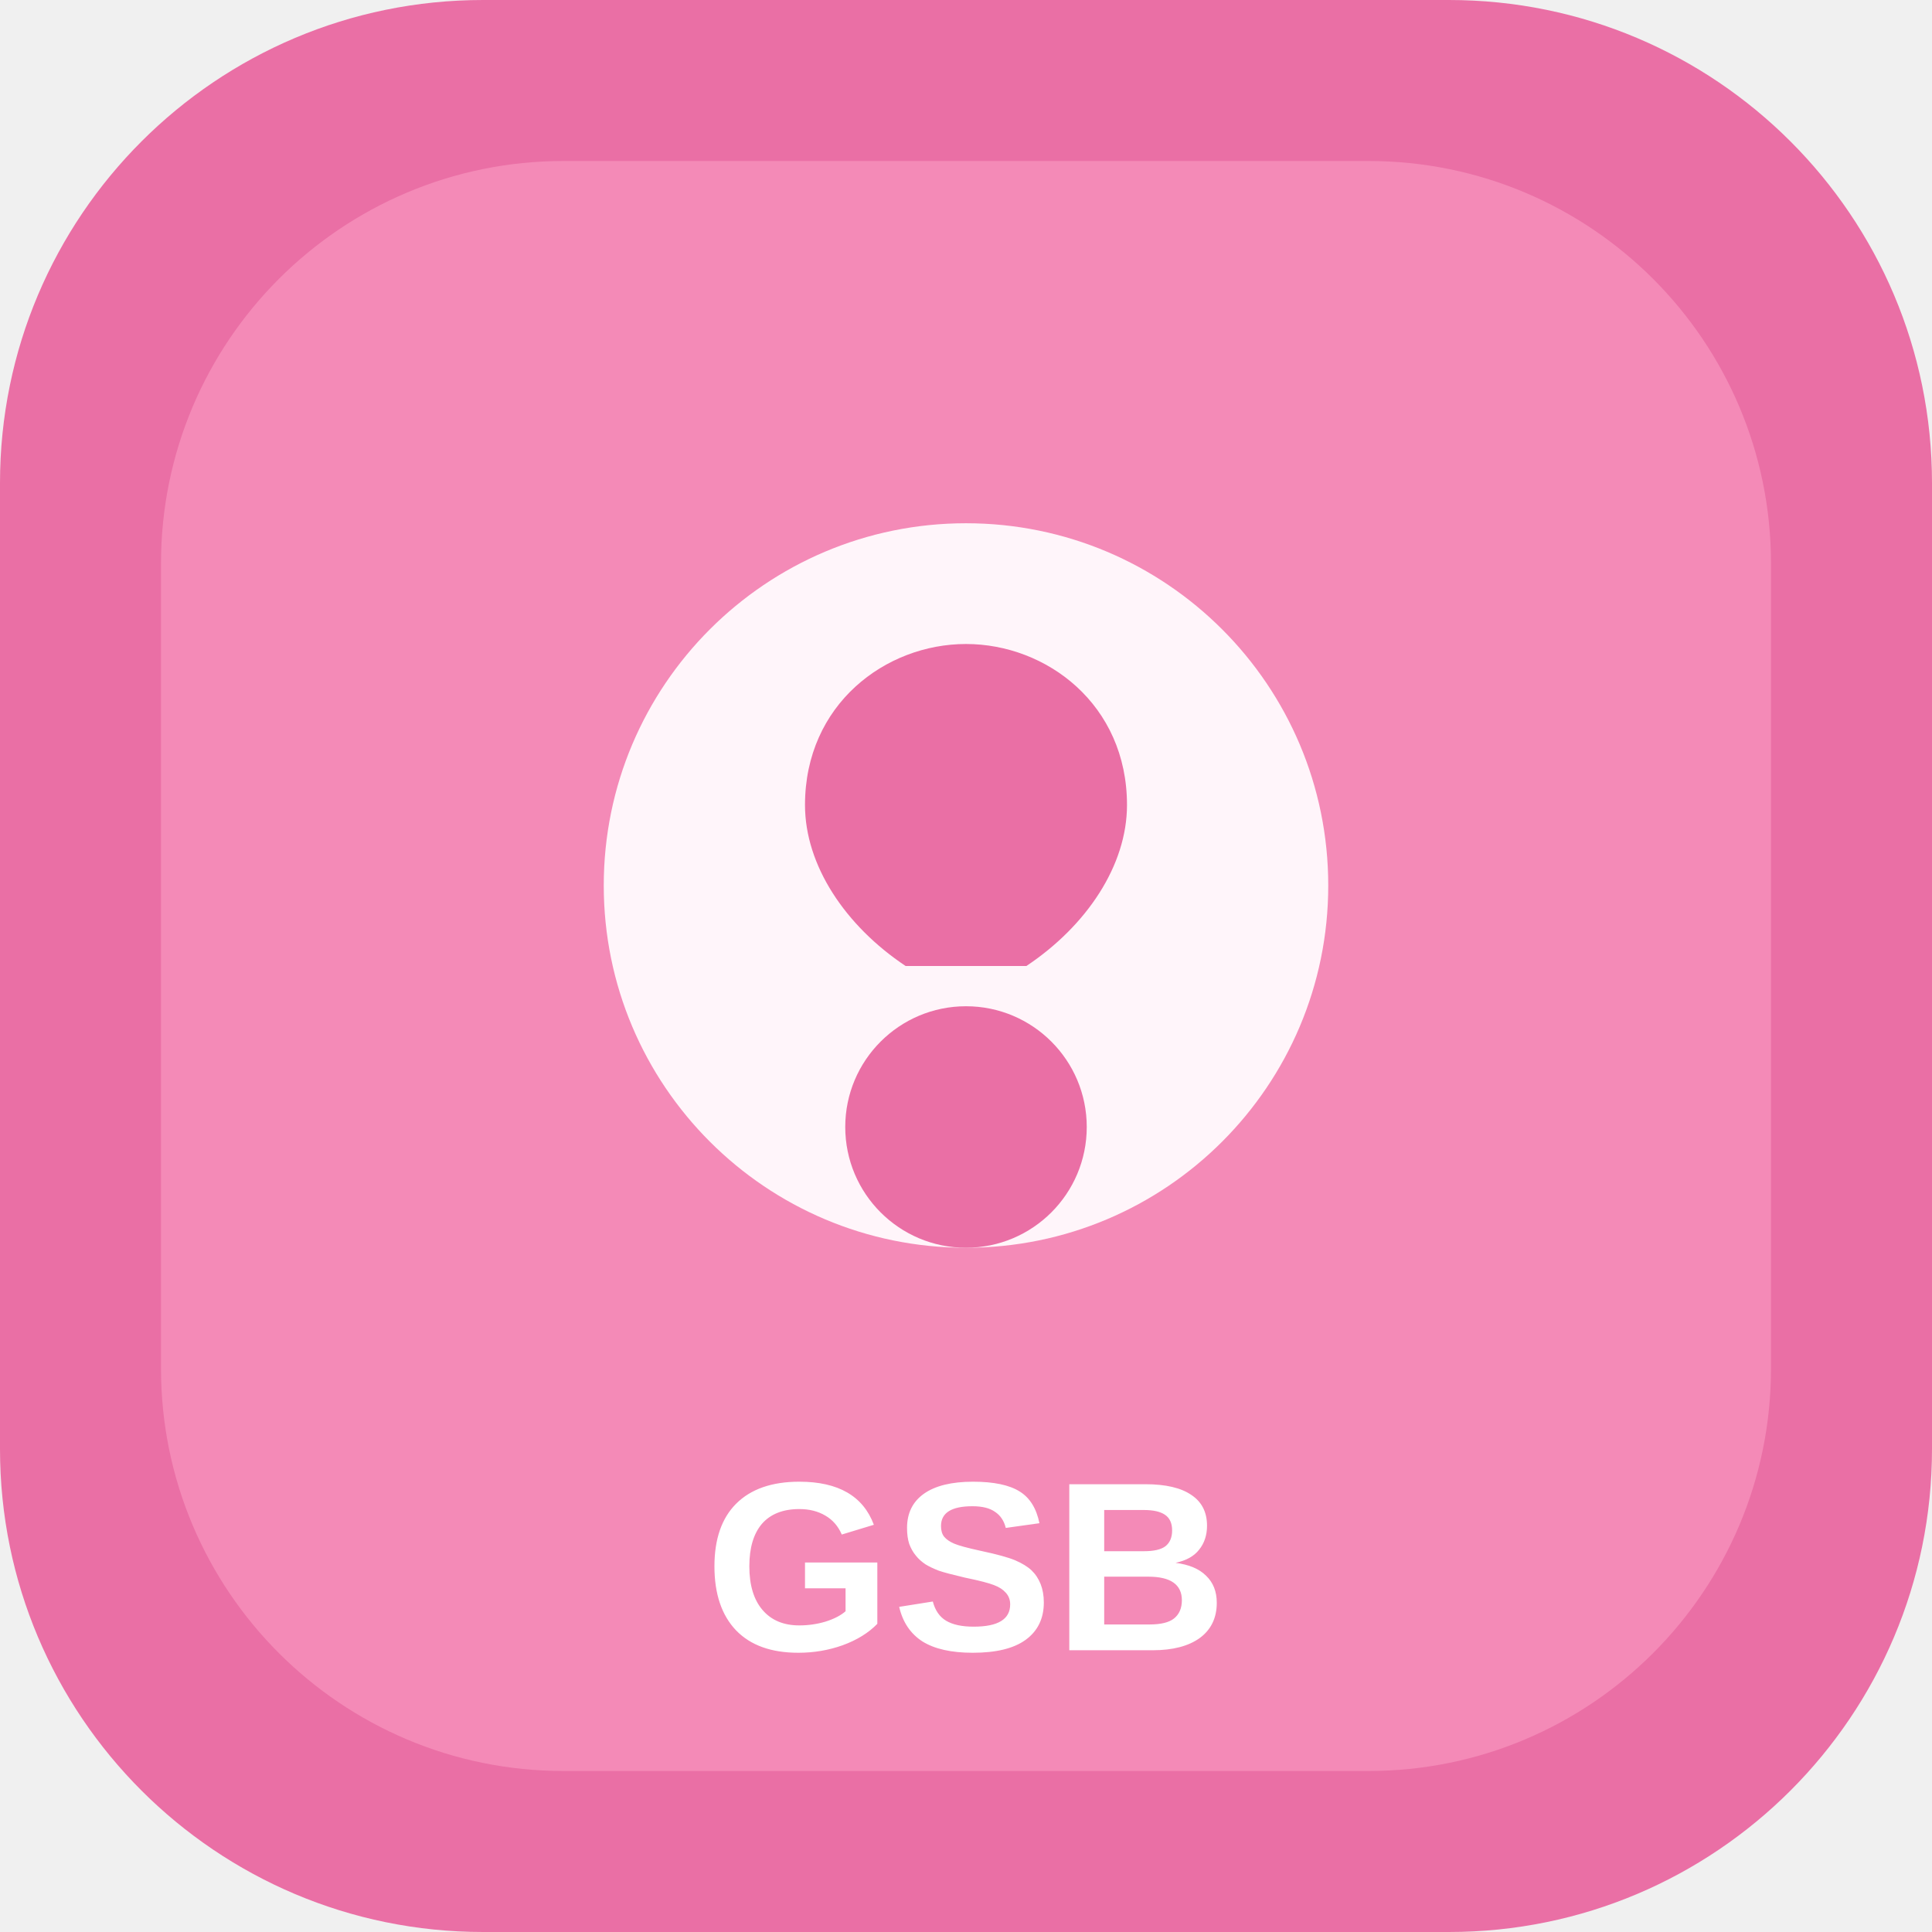
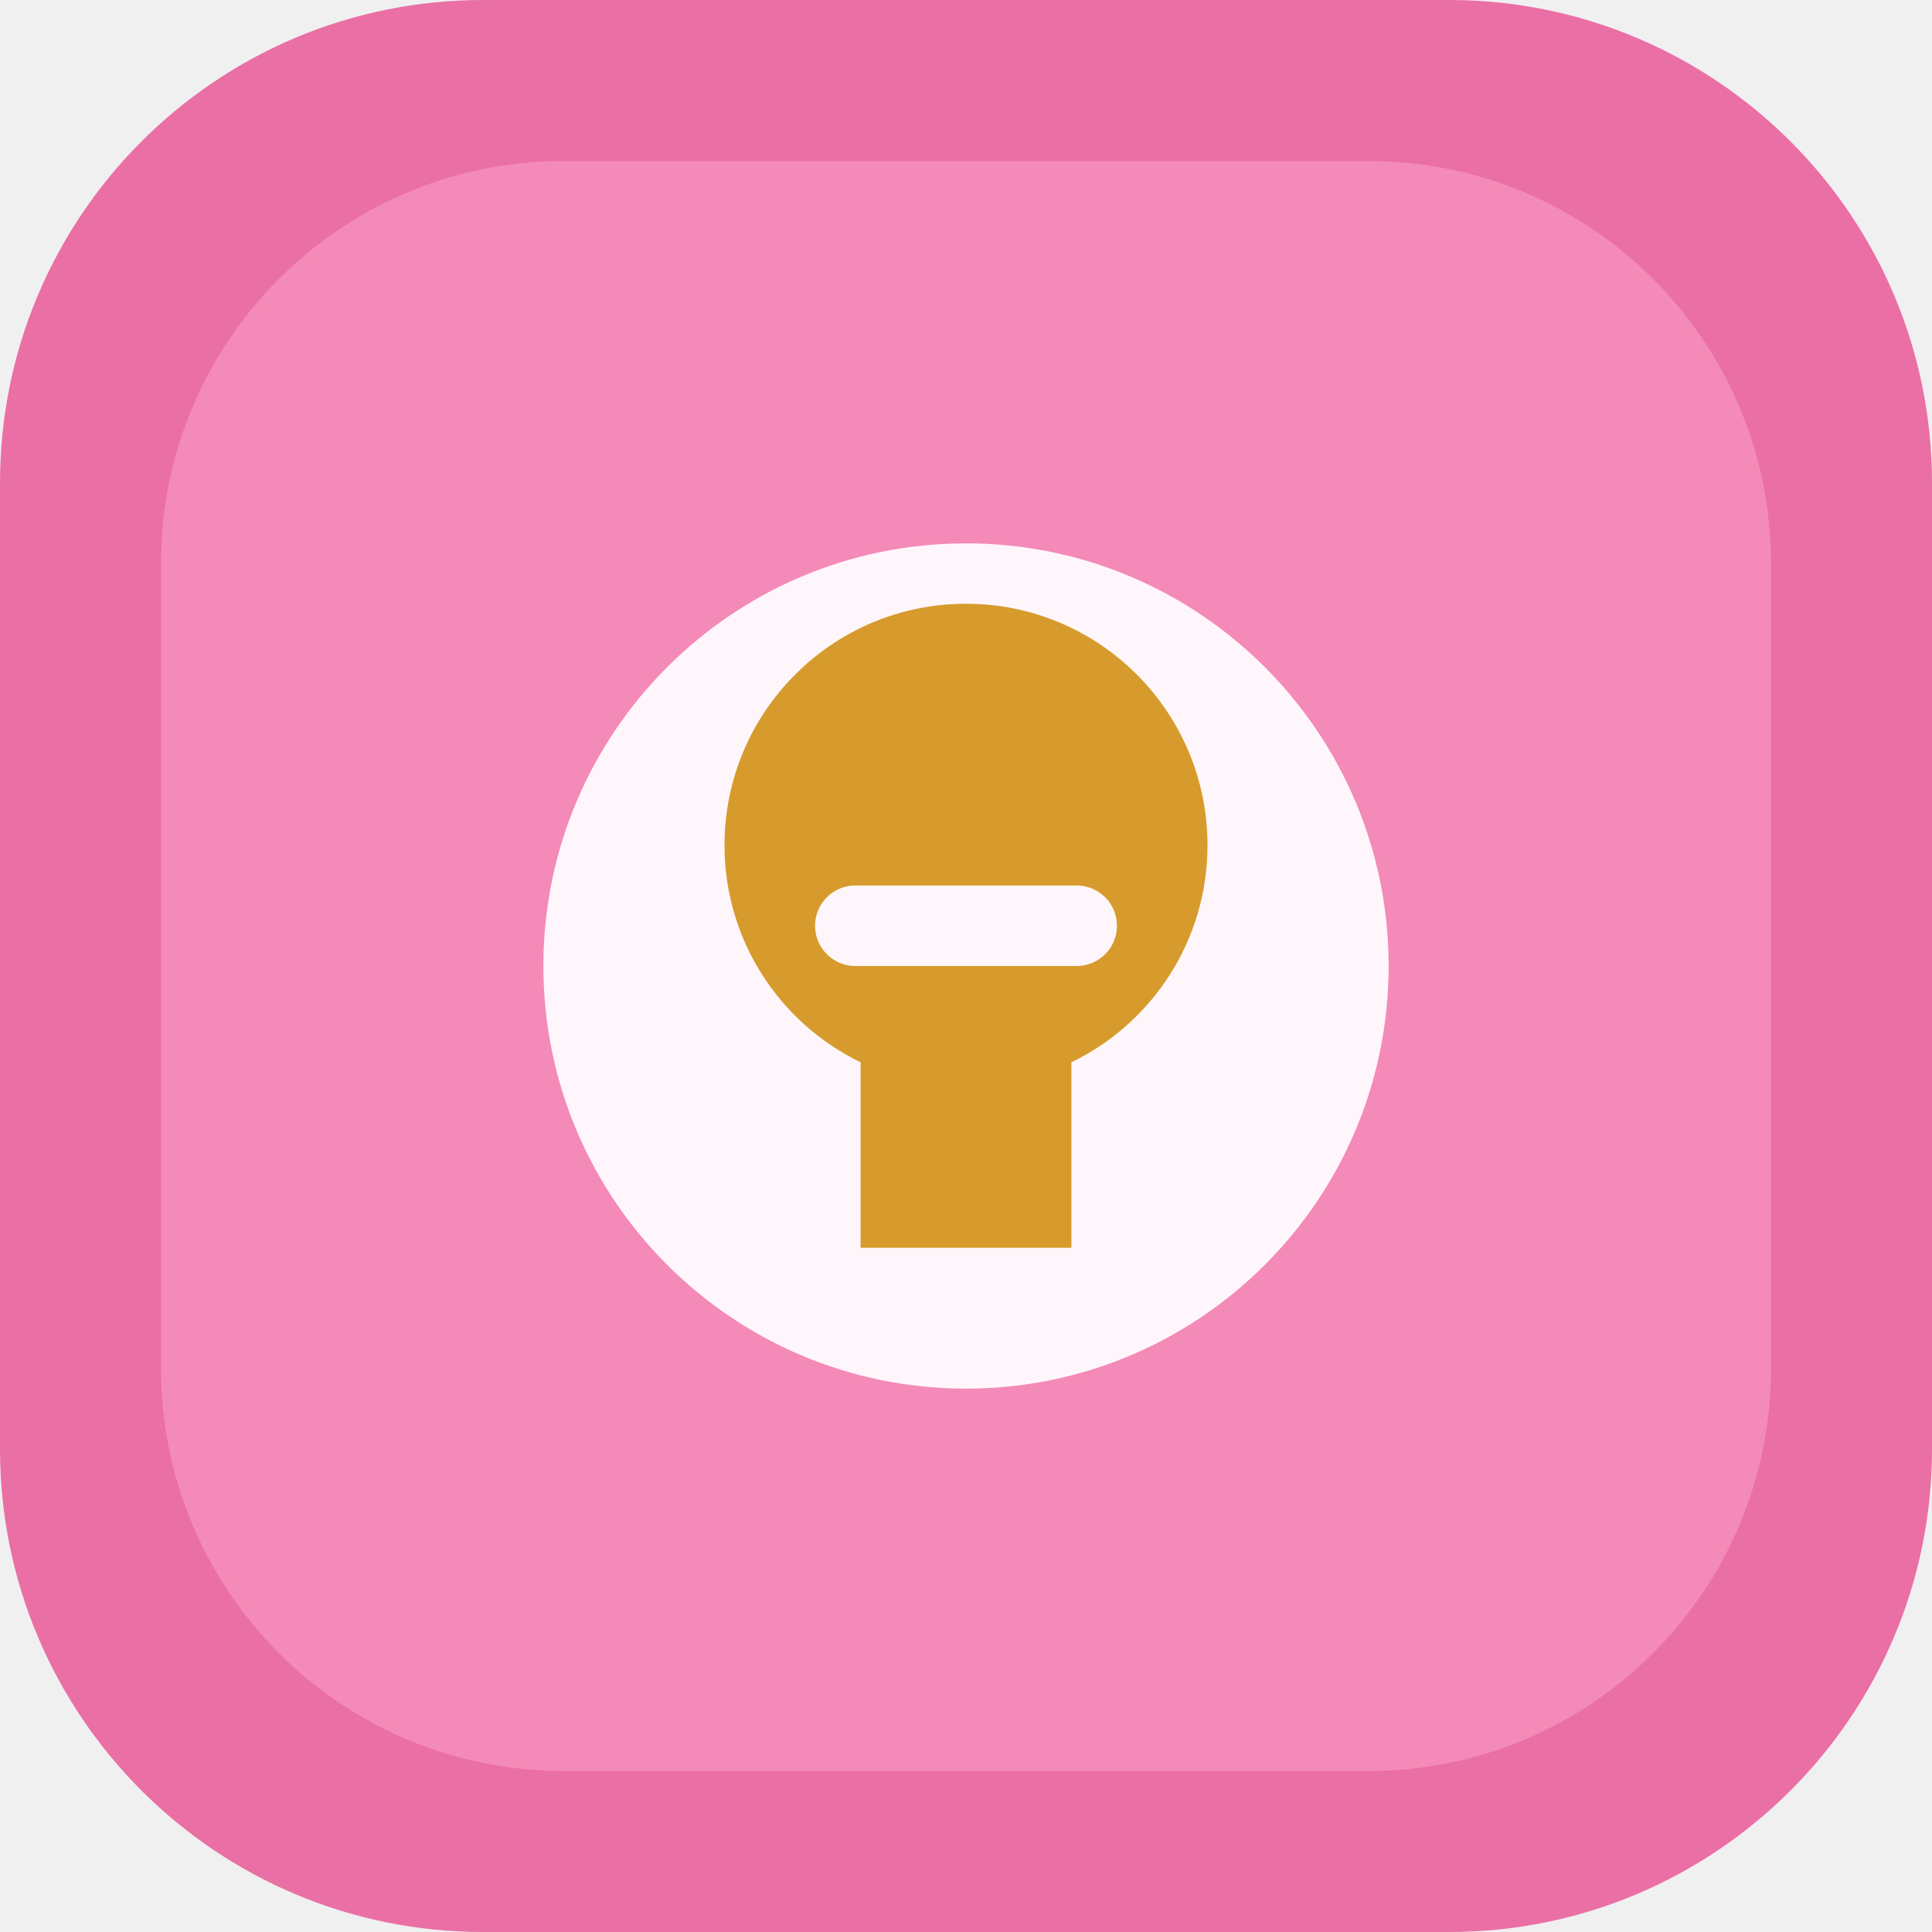
<svg xmlns="http://www.w3.org/2000/svg" viewBox="0 0 96 96" fill="none">
-   <rect width="96" height="96" rx="24" fill="#ea6fa5" />
-   <rect x="8" y="8" width="80" height="80" rx="20" fill="#f48ab7" />
-   <circle cx="48" cy="44" r="18" fill="#fff5fa" />
-   <path d="M48 32c4 0 8 3 8 8 0 3-2 6-5 8h-6c-3-2-5-5-5-8 0-5 4-8 8-8Z" fill="#ea6fa5" />
-   <rect x="42" y="50" width="12" height="12" rx="6" fill="#ea6fa5" />
-   <text x="48" y="82" text-anchor="middle" font-family="Arial, sans-serif" font-size="12" font-weight="700" fill="white">GSB</text>
+   <rect width="96" height="96" rx="24" fill="#EA6FA5" />
+   <rect x="8" y="8" width="80" height="80" rx="20" fill="#F48AB7" />
+   <circle cx="48" cy="48" r="21" fill="#FFF6FB" />
+   <path d="M48 30C54.627 30 60 35.373 60 42C60 46.747 57.24 50.847 53.238 52.785V62H42.762V52.785C38.76 50.847 36 46.747 36 42C36 35.373 41.373 30 48 30Z" fill="#D69B2C" />
+   <path d="M42.5 46H53.5" stroke="#FFF6FB" stroke-width="4" stroke-linecap="round" />
</svg>
